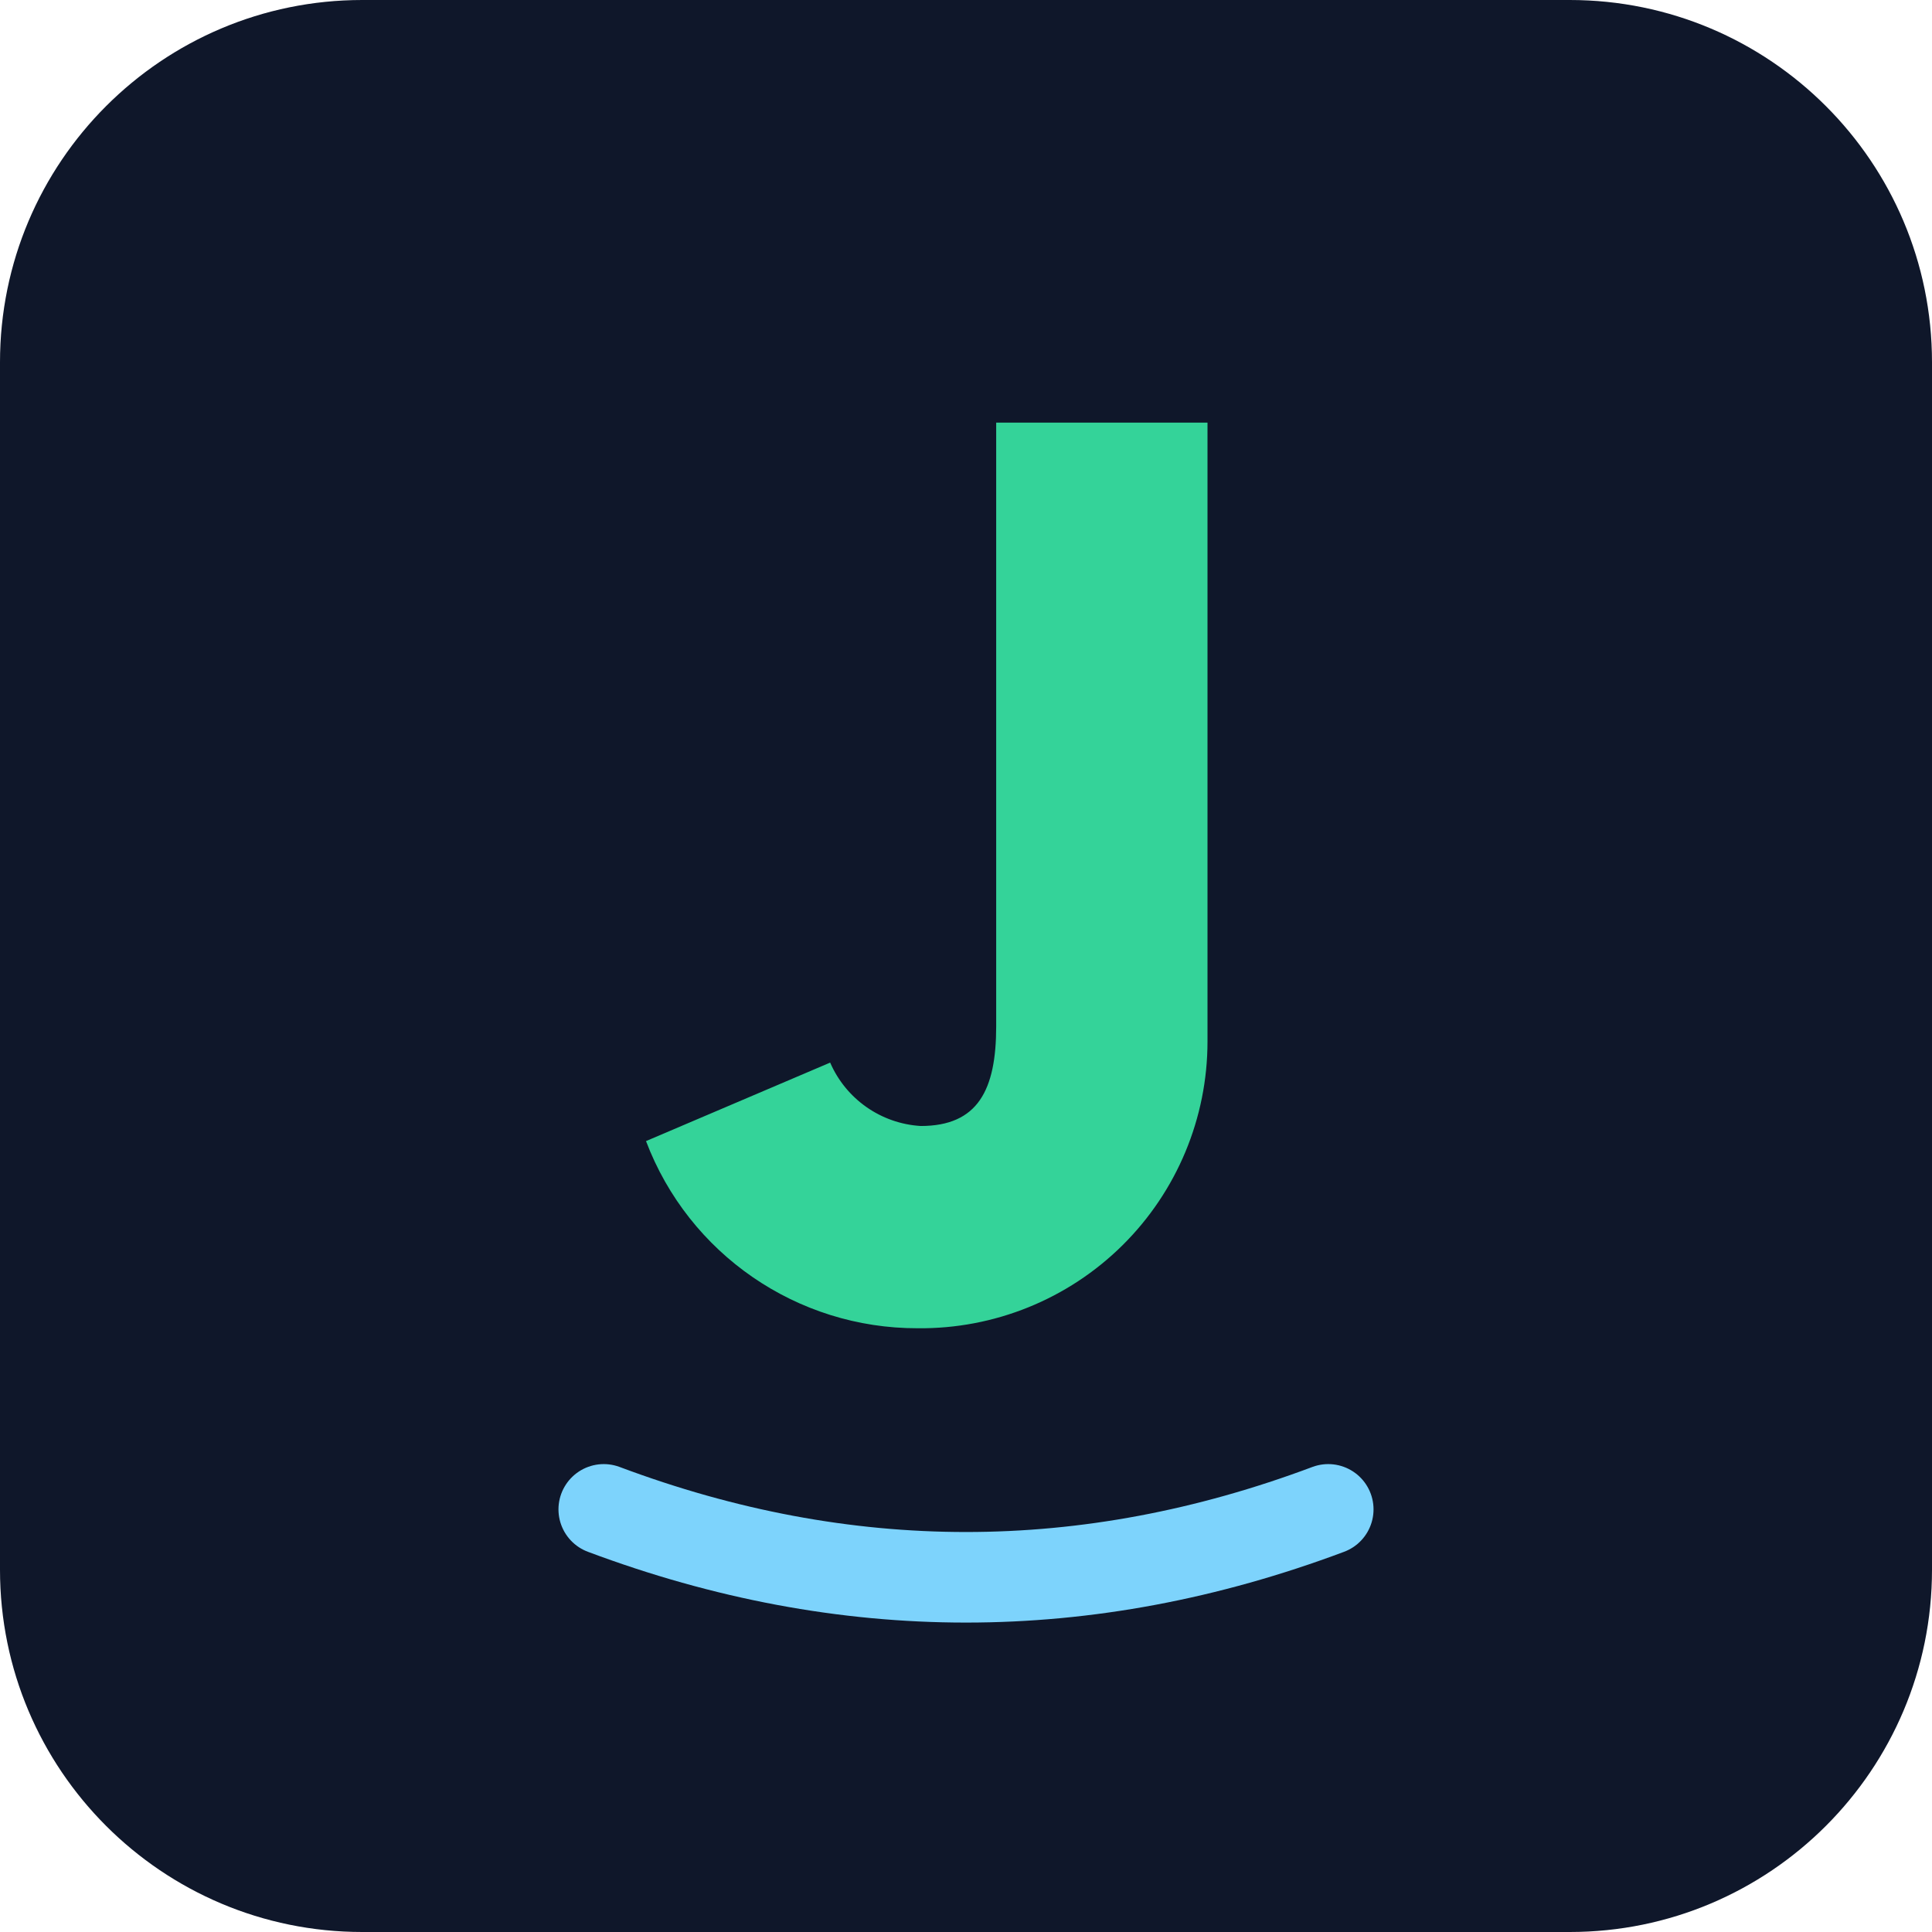
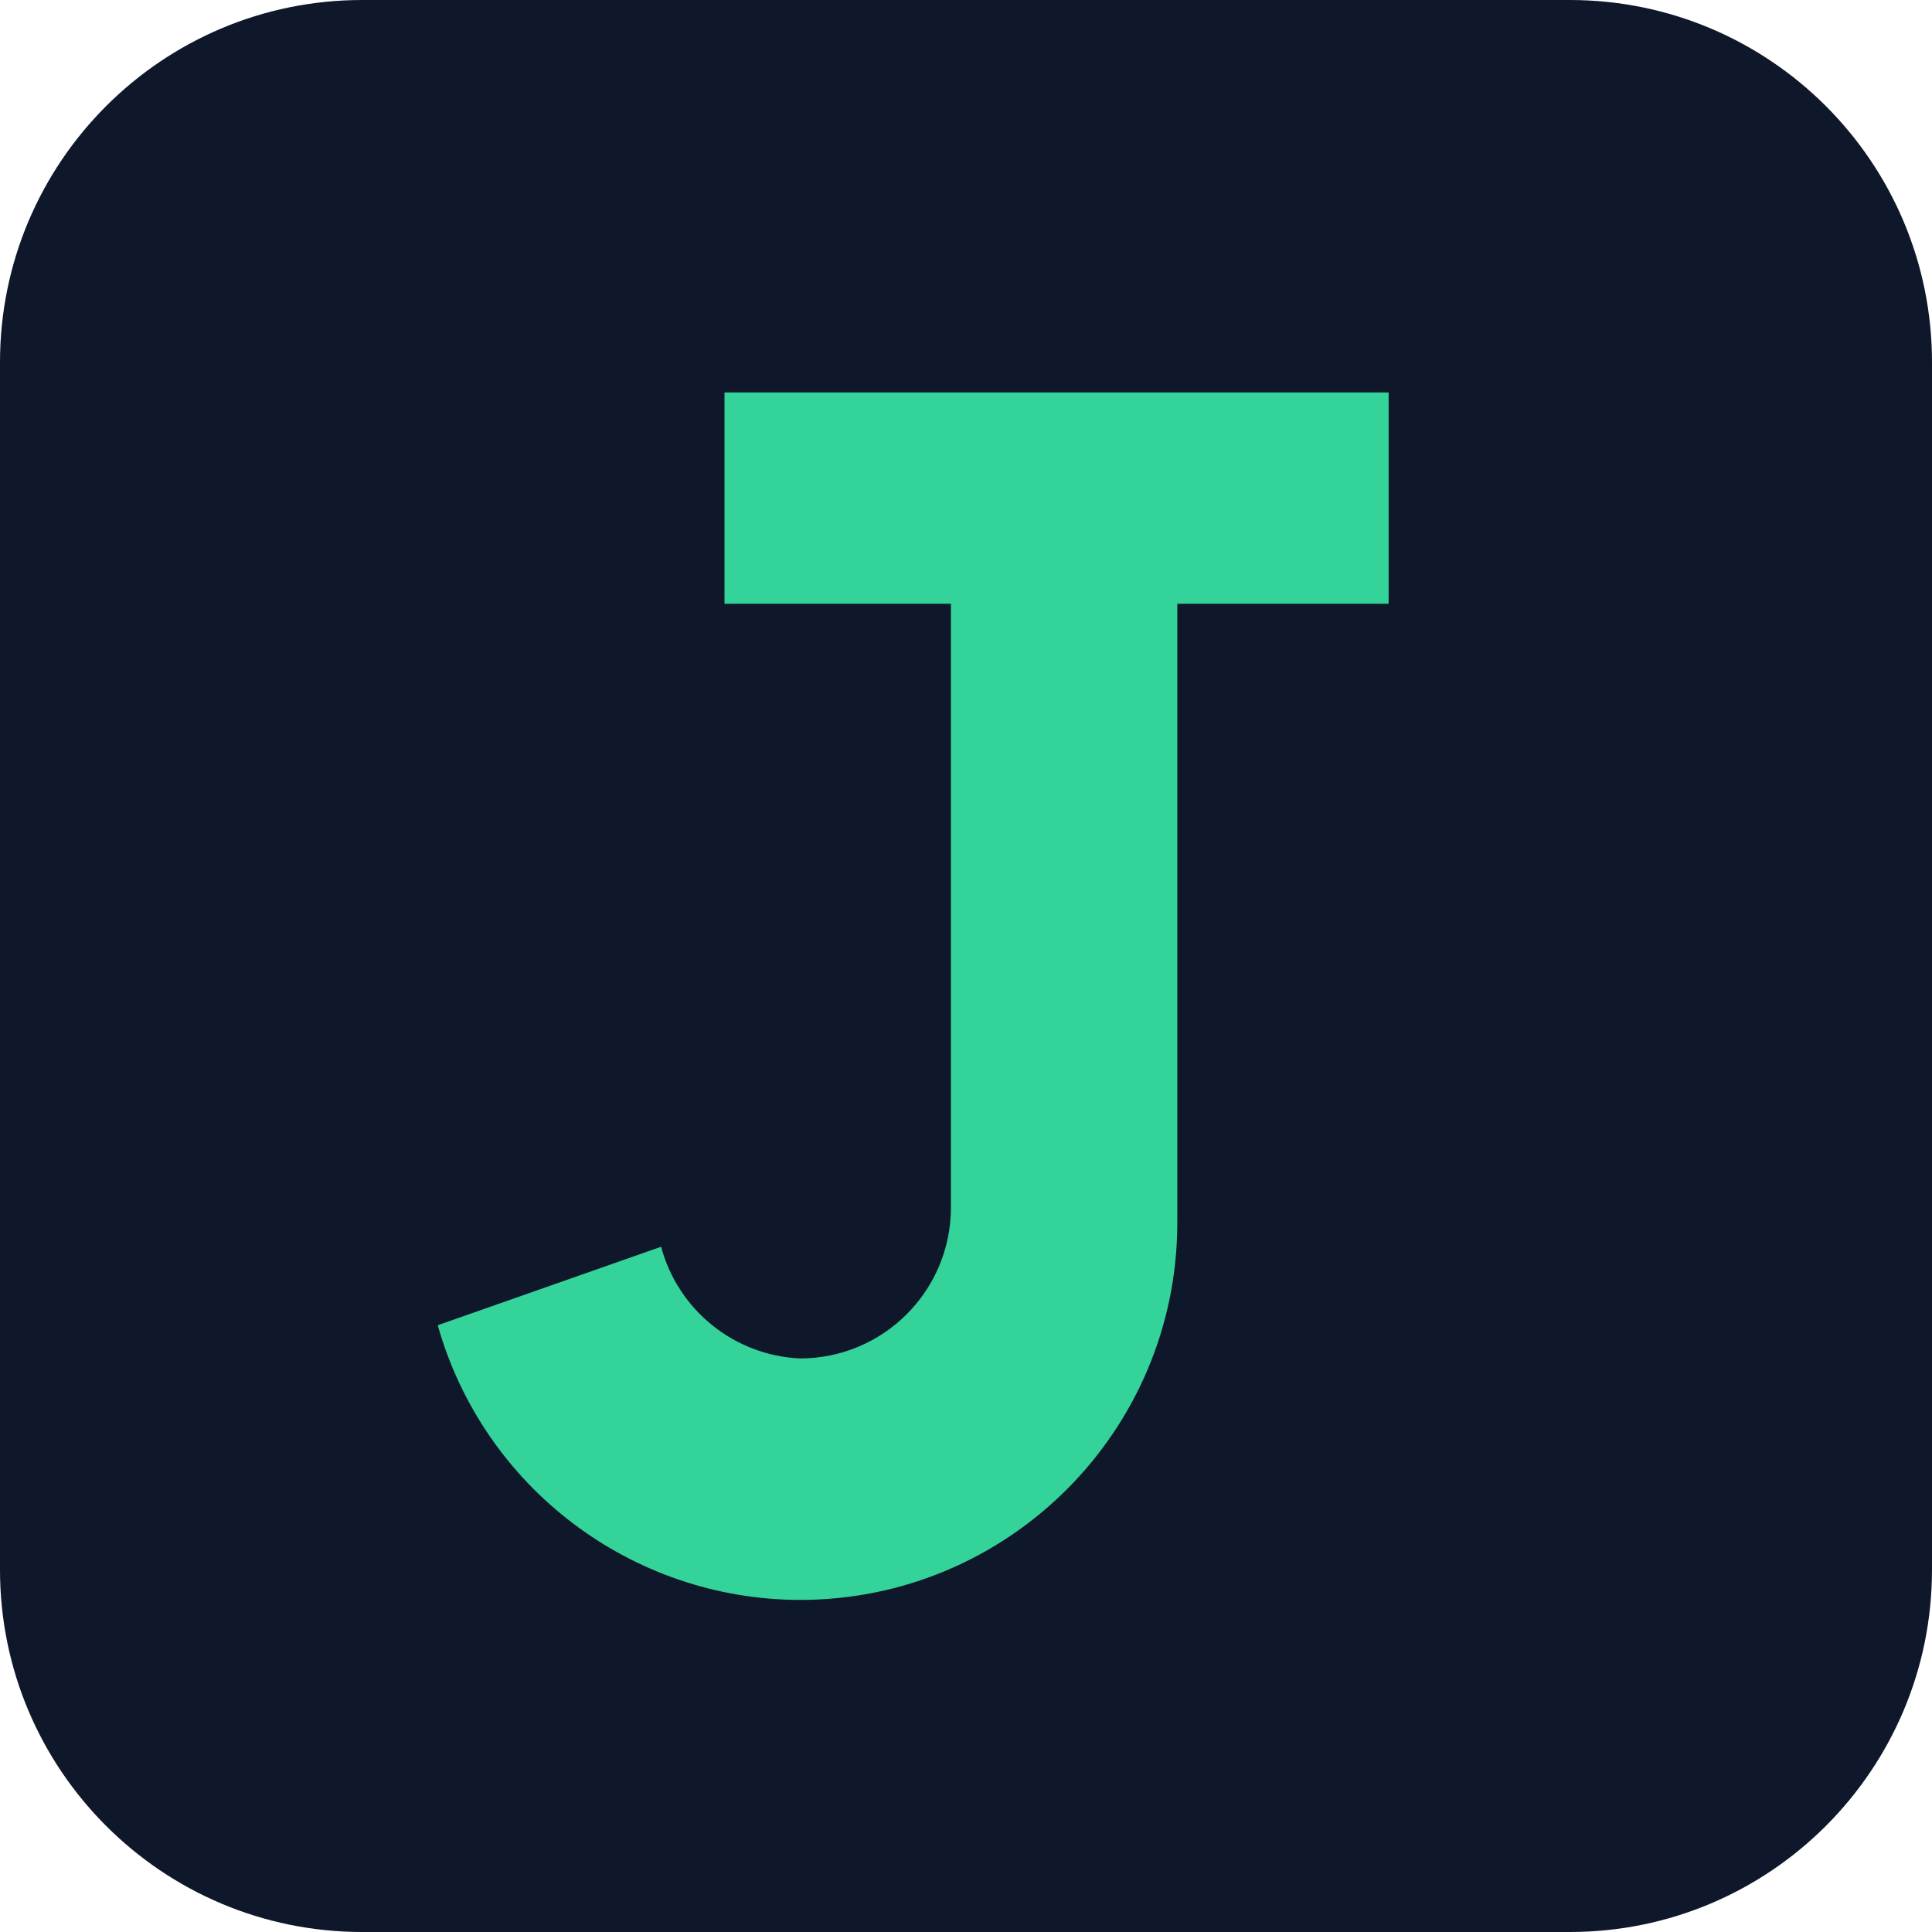
<svg xmlns="http://www.w3.org/2000/svg" viewBox="0 0 64 64">
  <rect width="64" height="64" rx="12" fill="#0f172a" />
-   <path d="M33 14h7v20.5a9.5 9.5 0 0 1-9.6 9.5 9.6 9.6 0 0 1-9-6.2l6.1-2.6a3.5 3.5 0 0 0 3 2.1c1.9 0 2.5-1.2 2.5-3.3z" fill="#34d399" />
-   <path d="M20 50c8 3 16 3 24 0" stroke="#7dd3fc" stroke-width="3" fill="none" stroke-linecap="round" />
+   <path d="M24 13h22v7h-7v20.5A12.5 12.5 0 0 1 26.5 53a12.5 12.5 0 0 1-12-9.1l7.4-2.6a5 5 0 0 0 4.6 3.7 5 5 0 0 0 5-5V20h-7.5z" fill="#34d399" />
</svg>
